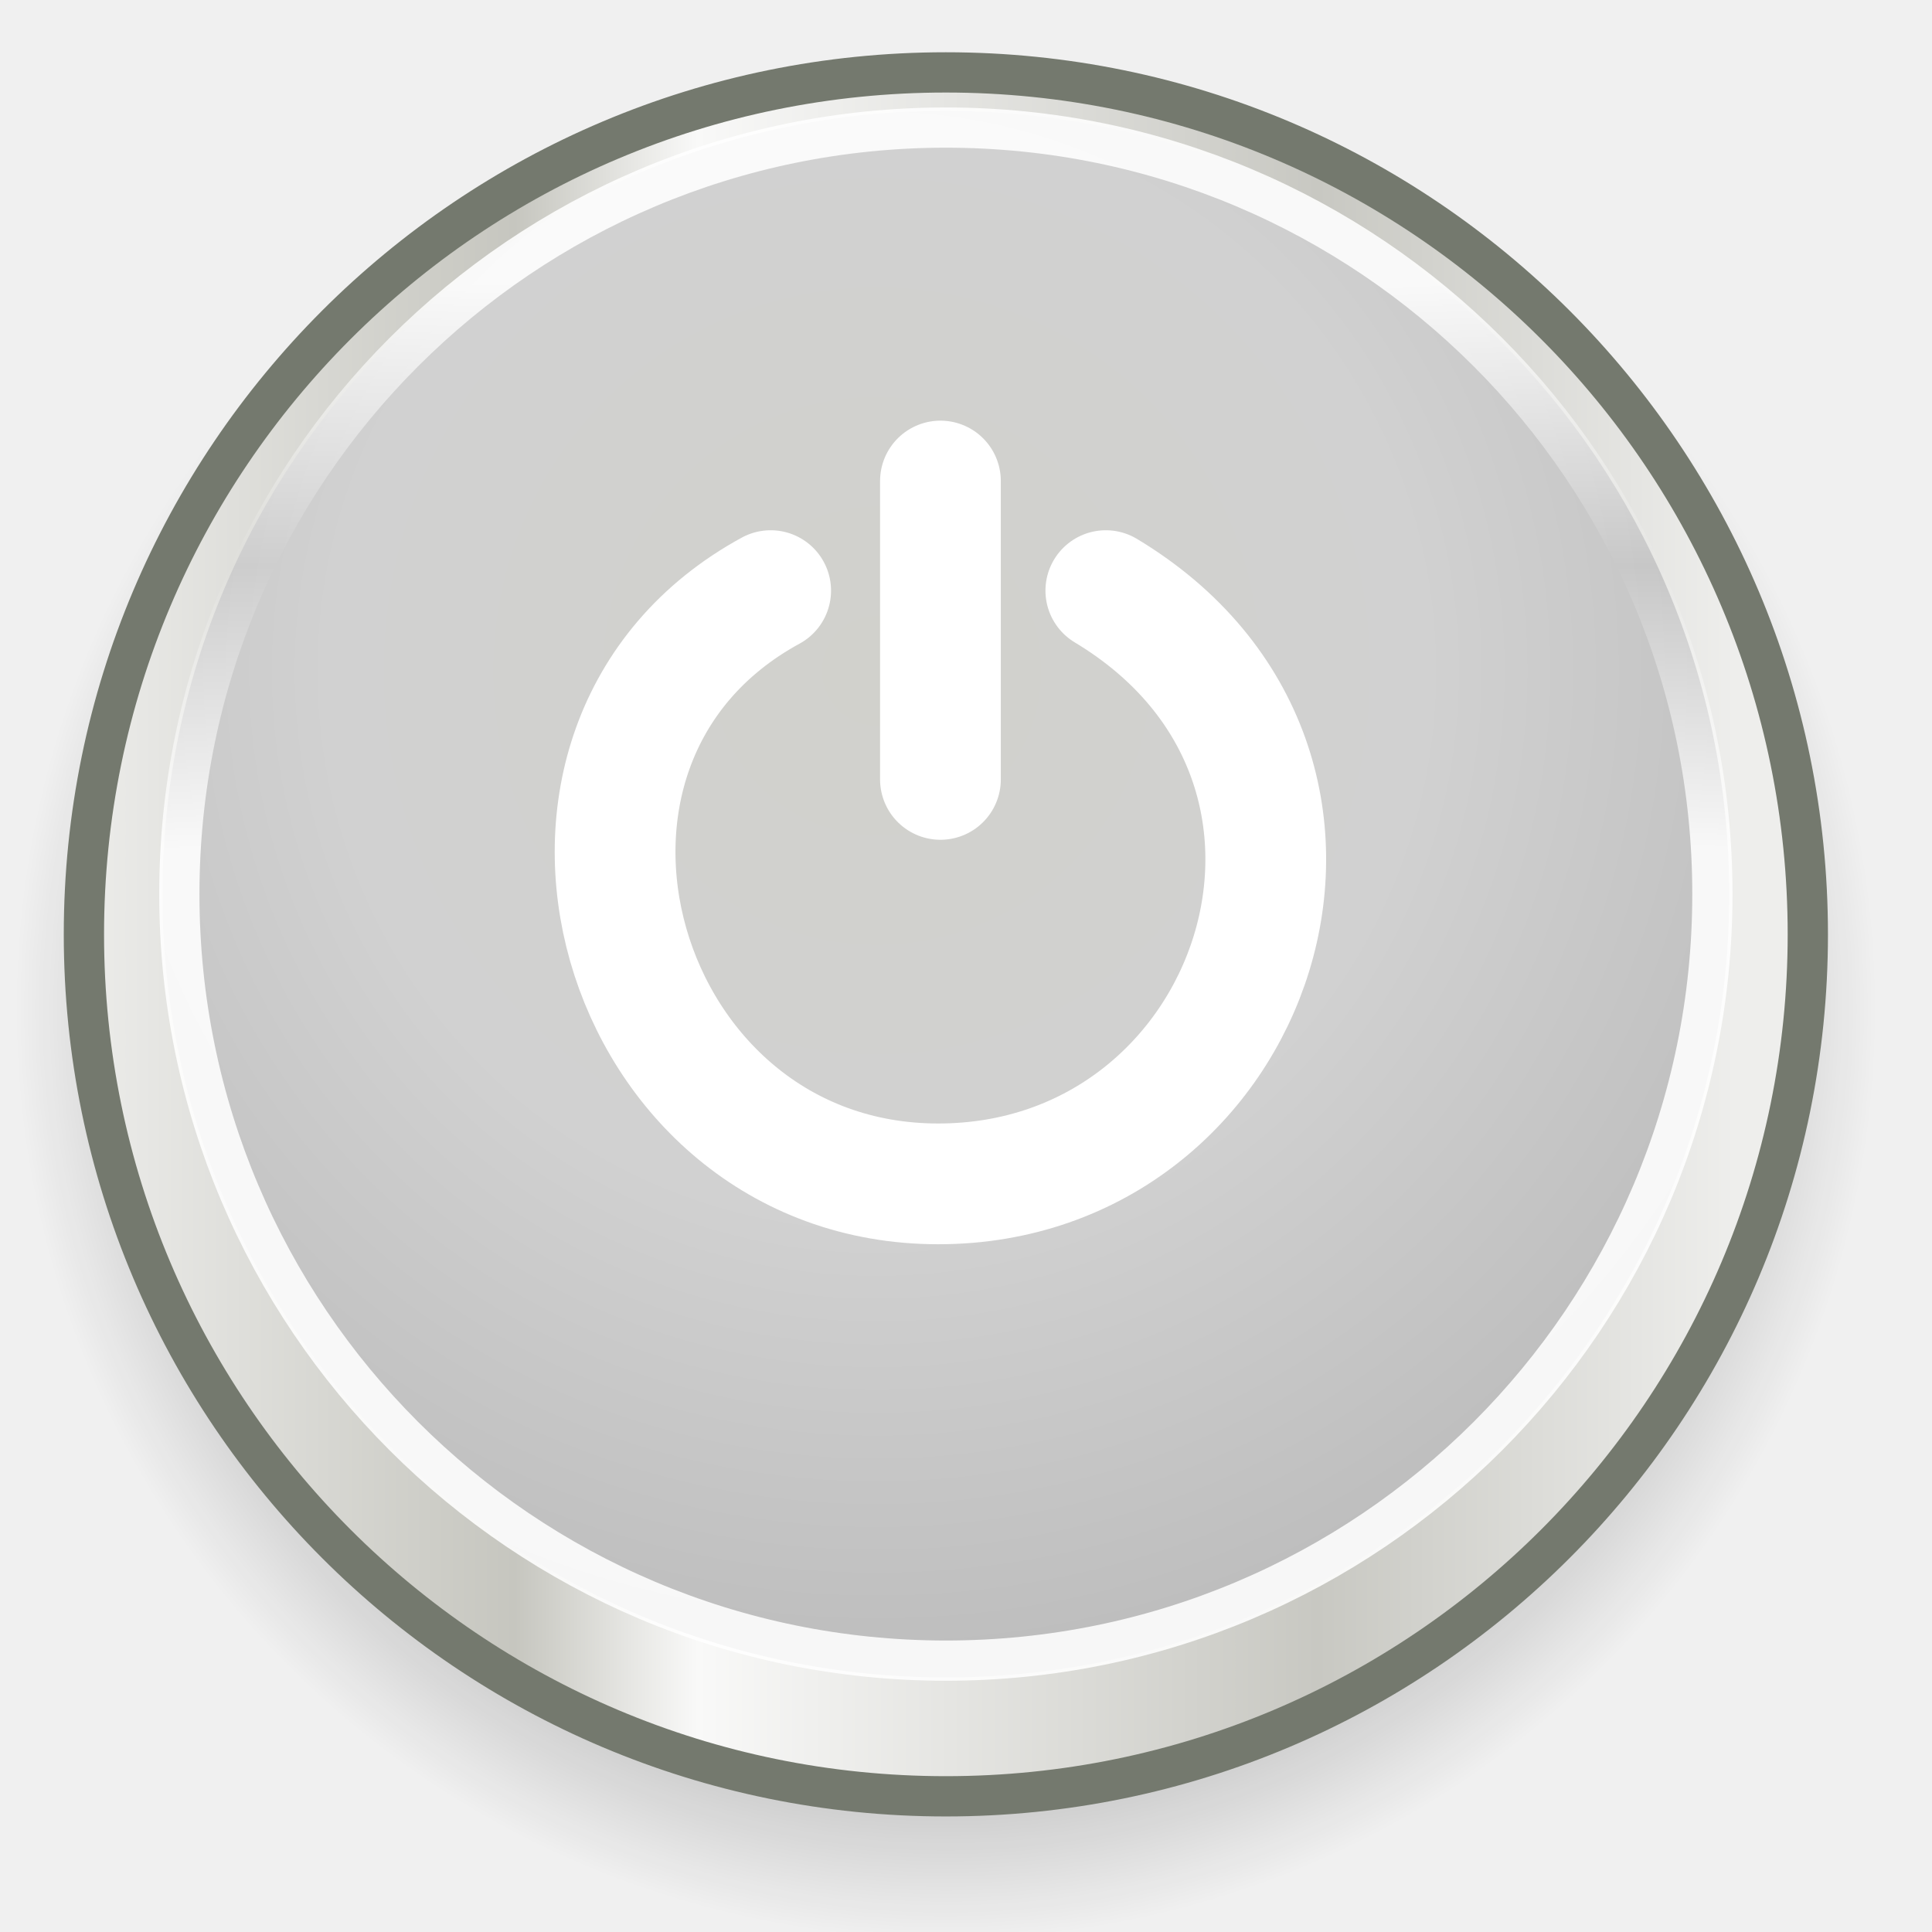
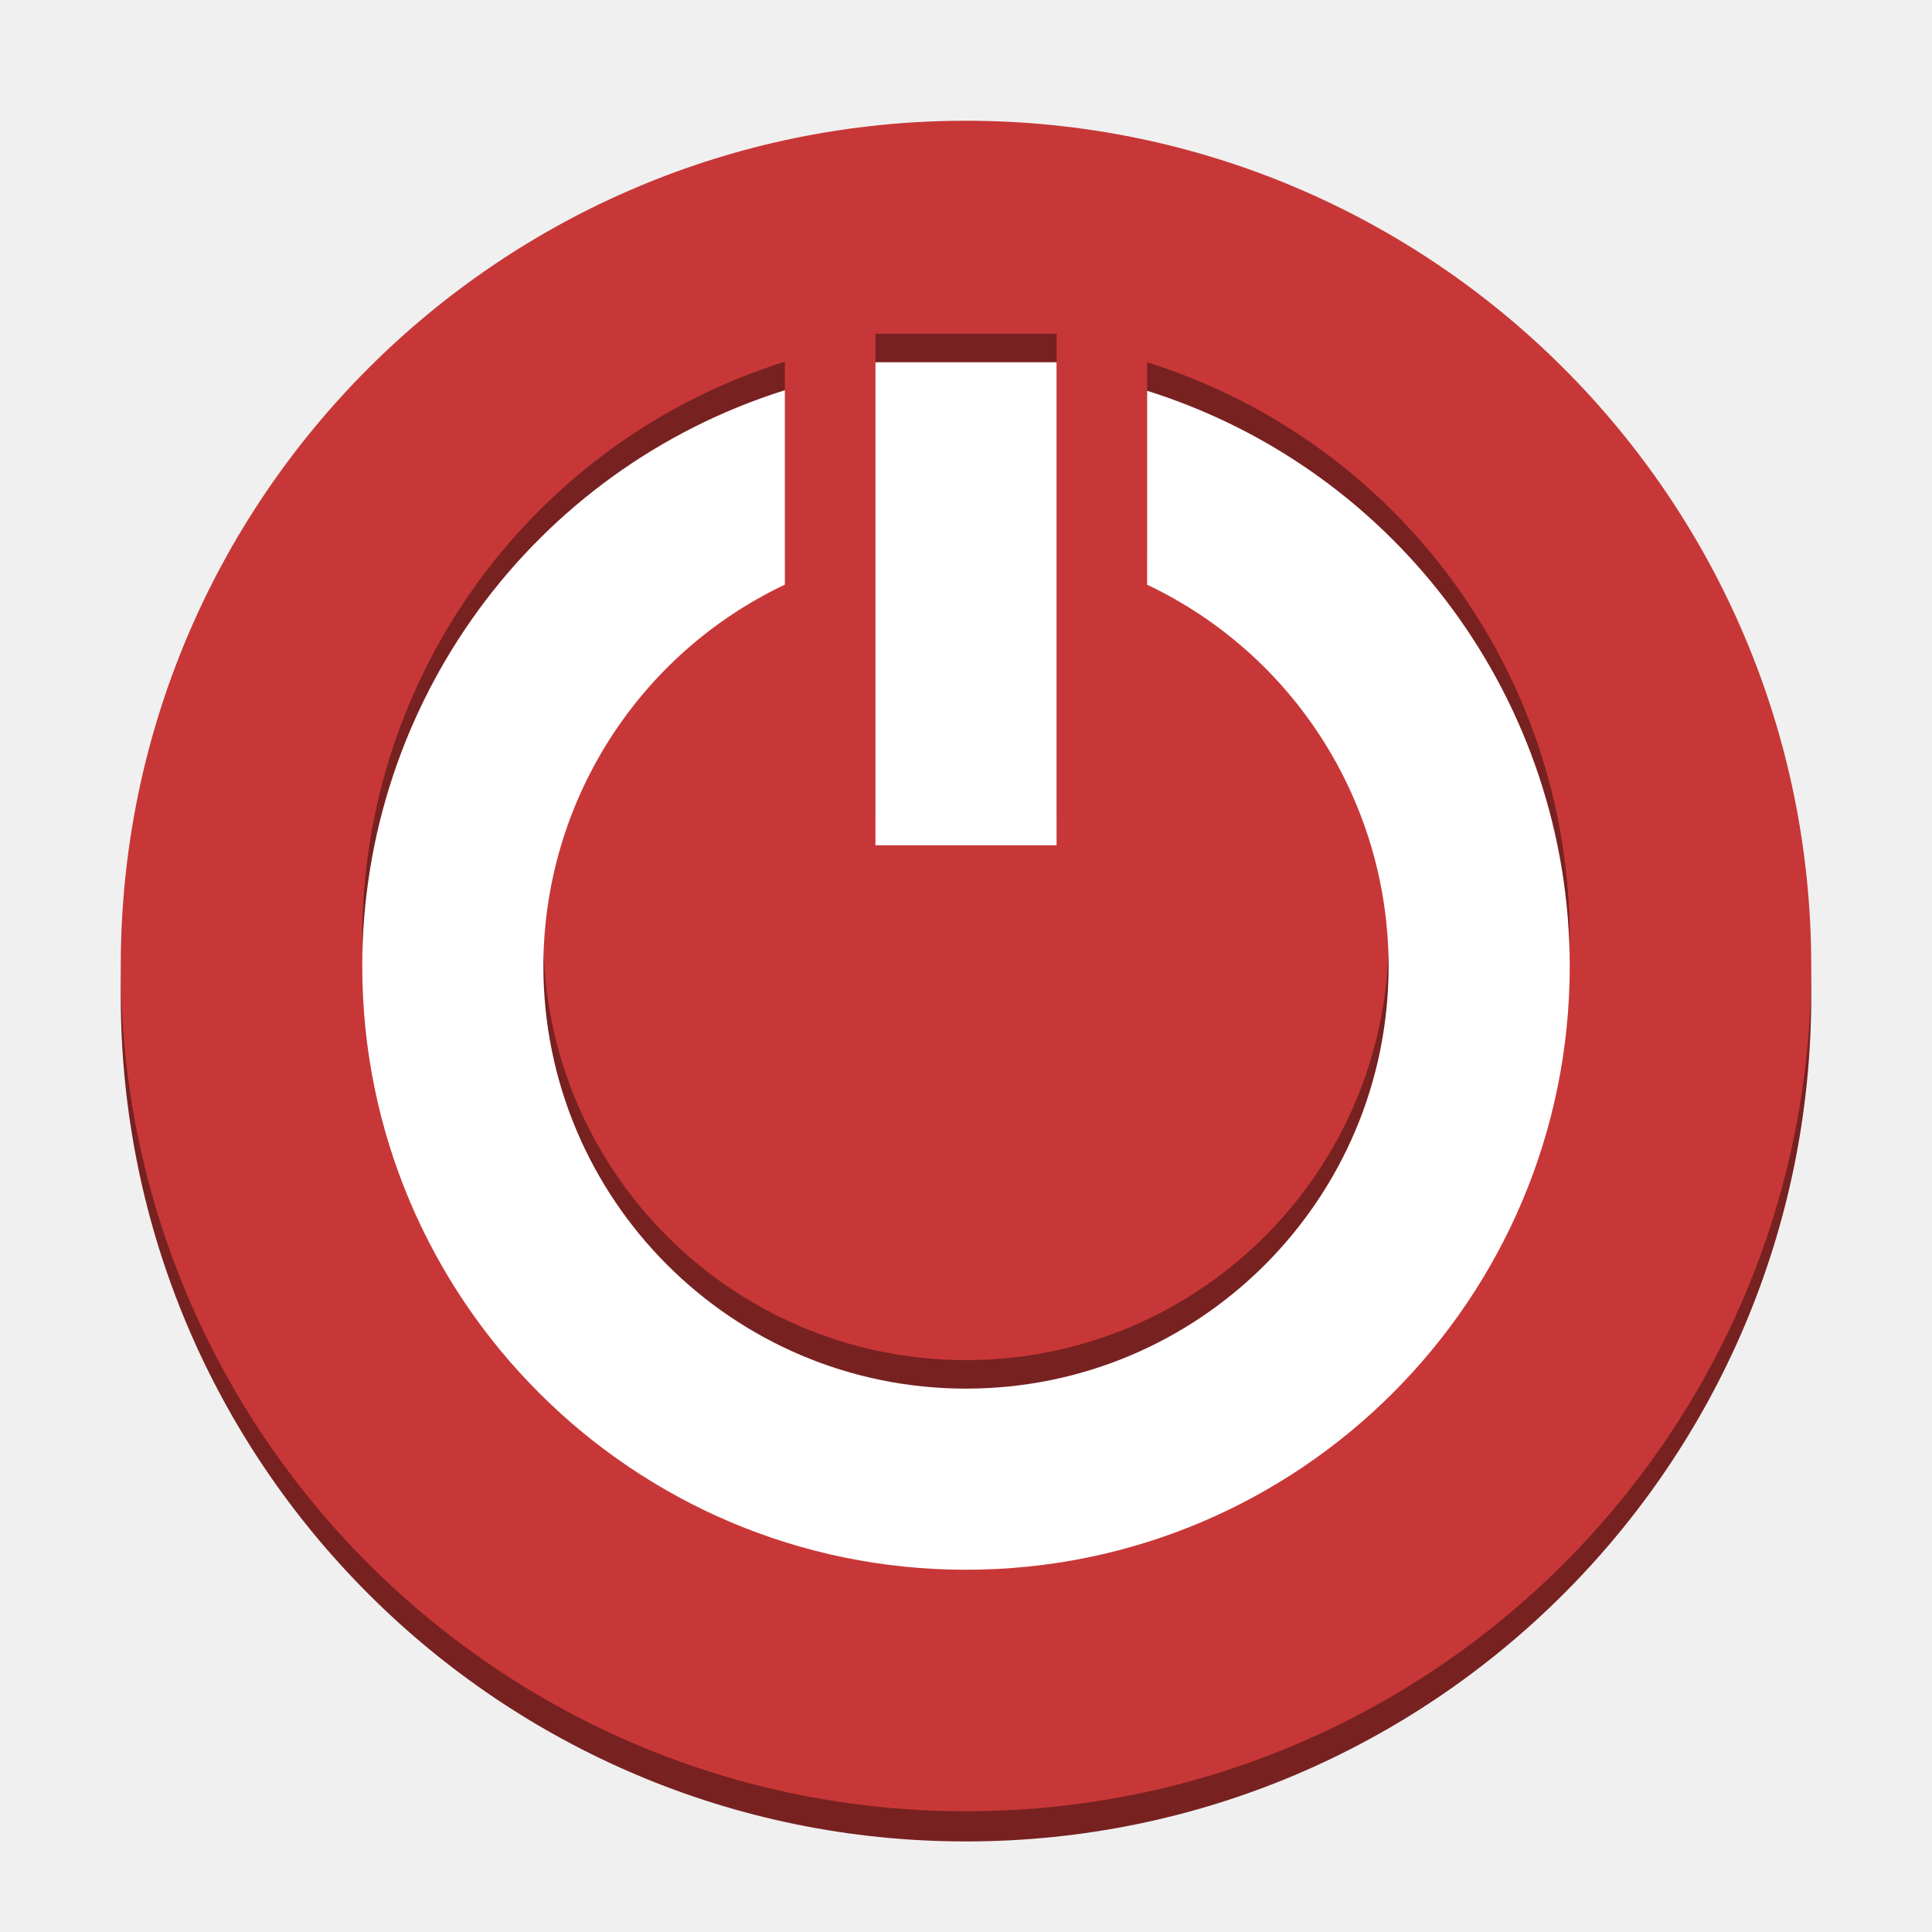
- <svg xmlns="http://www.w3.org/2000/svg" xmlns:xlink="http://www.w3.org/1999/xlink" id="svg11142" height="48px" width="48px">
+ <svg xmlns="http://www.w3.org/2000/svg" xmlns:xlink="http://www.w3.org/1999/xlink" version="1.1" id="svg11300" height="64" width="64">
  <defs id="defs3">
-     <linearGradient id="linearGradient4749">
-       <stop id="stop4751" offset="0" style="stop-color:#ffffff;stop-opacity:1;" />
-       <stop style="stop-color:#ffffff;stop-opacity:0;" offset="0.5" id="stop4757" />
-       <stop id="stop4753" offset="1" style="stop-color:#ffffff;stop-opacity:1;" />
+     <linearGradient id="linearGradient3264">
+       <stop id="stop3266" offset="0" style="stop-color:#c9c9c9;stop-opacity:1;" />
+       <stop style="stop-color:#f8f8f8;stop-opacity:1;" offset="0.25" id="stop3276" />
+       <stop style="stop-color:#e2e2e2;stop-opacity:1;" offset="0.5" id="stop3272" />
+       <stop id="stop3274" offset="0.75" style="stop-color:#b0b0b0;stop-opacity:1;" />
+       <stop id="stop3268" offset="1" style="stop-color:#c9c9c9;stop-opacity:1;" />
    </linearGradient>
-     <linearGradient id="linearGradient11280">
-       <stop id="stop11282" offset="0" style="stop-color:#ffffff;stop-opacity:1;" />
-       <stop id="stop11284" offset="1" style="stop-color:#eaeaea;stop-opacity:1;" />
+     <linearGradient id="linearGradient3256">
+       <stop id="stop3258" offset="0" style="stop-color:#000000;stop-opacity:1;" />
+       <stop id="stop3260" offset="1" style="stop-color:#000000;stop-opacity:0;" />
    </linearGradient>
-     <linearGradient id="linearGradient11272">
-       <stop id="stop11274" offset="0" style="stop-color:#666666;stop-opacity:1;" />
-       <stop id="stop11276" offset="1" style="stop-color:#000000;stop-opacity:1;" />
+     <linearGradient id="linearGradient2752">
+       <stop id="stop2754" offset="0" style="stop-color:#9d9d9d;stop-opacity:1;" />
+       <stop id="stop2756" offset="1" style="stop-color:#b9b9b9;stop-opacity:1;" />
    </linearGradient>
-     <linearGradient id="linearGradient11264">
-       <stop id="stop11266" offset="0" style="stop-color:#000000;stop-opacity:1;" />
-       <stop id="stop11268" offset="1" style="stop-color:#000000;stop-opacity:0;" />
+     <linearGradient id="linearGradient2711">
+       <stop id="stop2713" offset="0" style="stop-color:#909090;stop-opacity:1;" />
+       <stop id="stop2715" offset="1" style="stop-color:#bebebe;stop-opacity:0;" />
    </linearGradient>
-     <linearGradient id="linearGradient11218">
-       <stop id="stop11220" offset="0" style="stop-color:#edd400;stop-opacity:1;" />
-       <stop id="stop11222" offset="1" style="stop-color:#c3ae00;stop-opacity:1;" />
+     <linearGradient id="linearGradient2701">
+       <stop id="stop2703" offset="0" style="stop-color:#585956;stop-opacity:1;" />
+       <stop id="stop2705" offset="1" style="stop-color:#bbbeb8;stop-opacity:1;" />
    </linearGradient>
-     <linearGradient id="linearGradient11204">
-       <stop id="stop11206" offset="0" style="stop-color:#fffacf;stop-opacity:1;" />
-       <stop id="stop11208" offset="1" style="stop-color:#d6c000;stop-opacity:1;" />
+     <linearGradient id="linearGradient2691">
+       <stop id="stop2693" offset="0" style="stop-color:#868686;stop-opacity:1;" />
+       <stop id="stop2695" offset="1" style="stop-color:#e9e9e9;stop-opacity:1;" />
    </linearGradient>
-     <linearGradient id="linearGradient11178">
-       <stop style="stop-color:#d1d1cc;stop-opacity:1;" offset="0" id="stop11180" />
-       <stop id="stop4735" offset="0.5" style="stop-color:#d1d1d1;stop-opacity:1;" />
-       <stop style="stop-color:#b9b9b9;stop-opacity:1;" offset="1" id="stop11188" />
+     <linearGradient id="linearGradient2675">
+       <stop id="stop2677" offset="0" style="stop-color:#5b5b97;stop-opacity:1;" />
+       <stop id="stop2679" offset="1" style="stop-color:#1b1b43;stop-opacity:1;" />
    </linearGradient>
-     <linearGradient id="linearGradient11164">
-       <stop id="stop11166" offset="0" style="stop-color:#eeeeec;stop-opacity:1;" />
-       <stop style="stop-color:#c6c6bf;stop-opacity:1;" offset="0.27" id="stop11172" />
-       <stop id="stop11176" offset="0.379" style="stop-color:#f9f9f8;stop-opacity:1;" />
-       <stop id="stop11174" offset="0.75" style="stop-color:#c8c8c2;stop-opacity:1;" />
-       <stop id="stop11168" offset="1" style="stop-color:#eeeeec;stop-opacity:1;" />
+     <linearGradient id="linearGradient2667">
+       <stop id="stop2669" offset="0" style="stop-color:#ffffff;stop-opacity:1;" />
+       <stop id="stop2671" offset="1" style="stop-color:#fcfcff;stop-opacity:0;" />
    </linearGradient>
-     <linearGradient gradientUnits="userSpaceOnUse" y2="23.071" x2="42.471" y1="23.071" x1="7.143" id="linearGradient11170" xlink:href="#linearGradient11164" />
-     <radialGradient gradientTransform="matrix(1.364252,-9.115392e-17,9.115392e-17,1.364252,-9.47947,-5.618016)" gradientUnits="userSpaceOnUse" r="18.672" fy="17.225" fx="24.673" cy="17.225" cx="24.673" id="radialGradient11234" xlink:href="#linearGradient11178" />
-     <radialGradient gradientUnits="userSpaceOnUse" r="18.214" fy="23.071" fx="25.786" cy="23.071" cx="25.786" id="radialGradient11270" xlink:href="#linearGradient11264" />
-     <linearGradient gradientUnits="userSpaceOnUse" y2="8.588" x2="25.786" y1="21.978" x1="25.786" id="linearGradient4755" xlink:href="#linearGradient4749" />
+     <linearGradient id="linearGradient2635">
+       <stop id="stop2637" offset="0" style="stop-color:#f9fff5;stop-opacity:1;" />
+       <stop id="stop2639" offset="1" style="stop-color:#f9fff5;stop-opacity:0;" />
+     </linearGradient>
+     <linearGradient id="linearGradient2623">
+       <stop id="stop2625" offset="0" style="stop-color:#dfdfde;stop-opacity:1;" />
+       <stop id="stop2627" offset="1" style="stop-color:#9d9f9a;stop-opacity:1;" />
+     </linearGradient>
+     <linearGradient id="linearGradient2379">
+       <stop style="stop-color:#1a4876;stop-opacity:1;" offset="0" id="stop2381" />
+       <stop style="stop-color:#3f54a3;stop-opacity:0;" offset="1" id="stop2383" />
+     </linearGradient>
+     <linearGradient id="linearGradient2328">
+       <stop style="stop-color:#ffffff;stop-opacity:1;" offset="0" id="stop2330" />
+       <stop style="stop-color:#ffffff;stop-opacity:0;" offset="1" id="stop2332" />
+     </linearGradient>
+     <linearGradient id="linearGradient2307">
+       <stop style="stop-color:#5a7aa4;stop-opacity:1;" offset="0" id="stop2309" />
+       <stop style="stop-color:#5a7aa4;stop-opacity:0;" offset="1" id="stop2311" />
+     </linearGradient>
+     <linearGradient id="linearGradient2253">
+       <stop style="stop-color:#8f8f8f;stop-opacity:1;" offset="0" id="stop2255" />
+       <stop style="stop-color:#494949;stop-opacity:1;" offset="1" id="stop2257" />
+     </linearGradient>
+     <linearGradient id="linearGradient2245">
+       <stop style="stop-color:#dde1d9;stop-opacity:1;" offset="0" id="stop2247" />
+       <stop style="stop-color:#cacdc6;stop-opacity:1;" offset="1" id="stop2249" />
+     </linearGradient>
+     <linearGradient xlink:href="#linearGradient2307" id="linearGradient2313" gradientTransform="matrix(1.208393,0,0,0.98441,-0.789284,-0.50338)" x1="16.852" y1="9.324" x2="24.419" y2="53.735" gradientUnits="userSpaceOnUse" />
+     <linearGradient xlink:href="#linearGradient2328" id="linearGradient2334" gradientTransform="matrix(1.289166,0,0,0.922731,-0.789284,-0.50338)" x1="16.119" y1="10.842" x2="27.289" y2="39.032" gradientUnits="userSpaceOnUse" />
+     <linearGradient xlink:href="#linearGradient2379" id="linearGradient2445" gradientUnits="userSpaceOnUse" gradientTransform="matrix(1.02787,0,0,0.822296,1.523986,1.001198)" x1="21.356" y1="30.078" x2="19.995" y2="-1.322" />
+     <linearGradient y2="92.571" x2="10.728" y1="84.029" x1="10.728" gradientTransform="scale(1.983556,0.504145)" gradientUnits="userSpaceOnUse" id="linearGradient2653" xlink:href="#linearGradient2623" />
+     <linearGradient y2="74.098" x2="8.649" y1="101.285" x1="13.629" gradientTransform="scale(2.143634,0.466498)" gradientUnits="userSpaceOnUse" id="linearGradient2655" xlink:href="#linearGradient2635" />
+     <radialGradient xlink:href="#linearGradient3256" id="radialGradient13503" gradientUnits="userSpaceOnUse" gradientTransform="matrix(1,0,0,0.315315,0,26.81305)" cx="25.456" cy="39.161" fx="25.456" fy="39.161" r="19.622" />
+     <linearGradient xlink:href="#linearGradient3264" id="linearGradient13505" gradientUnits="userSpaceOnUse" gradientTransform="matrix(1.241935,0,0,1.241935,-5.027508,-7.208988)" x1="14.463" y1="12.285" x2="34.534" y2="39.685" />
+     <linearGradient id="linearGradient5272">
+       <stop style="stop-color:#73d216;stop-opacity:1;" offset="0" id="stop5274" />
+       <stop style="stop-color:#62b312;stop-opacity:1;" offset="1" id="stop5276" />
+     </linearGradient>
+     <linearGradient id="linearGradient5792">
+       <stop style="stop-color:#ef2929" offset="0" id="stop5794" />
+       <stop style="stop-color:#a40000" offset="1" id="stop5796" />
+     </linearGradient>
+     <linearGradient id="linearGradient3828">
+       <stop style="stop-color:#ffffff;stop-opacity:1;" offset="0" id="stop3830" />
+       <stop style="stop-color:#b7b7b7;stop-opacity:1;" offset="1" id="stop3832" />
+     </linearGradient>
+     <linearGradient id="linearGradient3820">
+       <stop style="stop-color:#dbdbdb;stop-opacity:1;" offset="0" id="stop3822" />
+       <stop style="stop-color:#b6b6b6;stop-opacity:1;" offset="1" id="stop3824" />
+     </linearGradient>
+     <linearGradient id="linearGradient3347">
+       <stop style="stop-color:#cbcbcb;stop-opacity:1;" offset="0" id="stop3349" />
+       <stop style="stop-color:#ffffff;stop-opacity:0.464;" offset="1" id="stop3351" />
+     </linearGradient>
+     <linearGradient id="linearGradient11520">
+       <stop id="stop11522" offset="0" style="stop-color:#ffffff;stop-opacity:1;" />
+       <stop id="stop11524" offset="1" style="stop-color:#dcdcdc;stop-opacity:1;" />
+     </linearGradient>
+     <linearGradient id="linearGradient11494">
+       <stop id="stop11496" offset="0" style="stop-color:#ef2929;stop-opacity:1;" />
+       <stop id="stop11498" offset="1" style="stop-color:#ef2929;stop-opacity:0;" />
+     </linearGradient>
+     <linearGradient id="linearGradient11415">
+       <stop id="stop11417" offset="0" style="stop-color:#204a87;stop-opacity:0;" />
+       <stop style="stop-color:#204a87;stop-opacity:1;" offset="0.5" id="stop11423" />
+       <stop id="stop11419" offset="1" style="stop-color:#204a87;stop-opacity:0;" />
+     </linearGradient>
+     <linearGradient gradientTransform="translate(-60.28571,-0.285714)" y2="34.462" x2="43.616" y1="3.774" x1="15.828" gradientUnits="userSpaceOnUse" id="linearGradient11425" xlink:href="#linearGradient11415" />
+     <linearGradient gradientTransform="translate(-60.57143)" y2="39.034" x2="35.68" y1="9.346" x1="9.696" gradientUnits="userSpaceOnUse" id="linearGradient11427" xlink:href="#linearGradient11415" />
+     <linearGradient y2="33.462" x2="26.759" y1="19.774" x1="13.267" gradientTransform="translate(-60.85714,0.428571)" gradientUnits="userSpaceOnUse" id="linearGradient11439" xlink:href="#linearGradient11415" />
+     <radialGradient r="8.5" fy="39.143" fx="12.071" cy="39.143" cx="12.071" gradientTransform="matrix(1,0,0,0.487395,0,20.06483)" gradientUnits="userSpaceOnUse" id="radialGradient11441" xlink:href="#linearGradient3256" />
+     <radialGradient gradientTransform="matrix(1.243453,0,0,1.243453,-6.713754,-3.742847)" gradientUnits="userSpaceOnUse" r="3.834" fy="15.048" fx="27.577" cy="15.048" cx="27.577" id="radialGradient11500" xlink:href="#linearGradient11494" />
+     <radialGradient r="3.834" fy="16.049" fx="27.577" cy="16.049" cx="27.577" gradientTransform="matrix(1.243453,0,0,1.243453,-6.713754,-3.742847)" gradientUnits="userSpaceOnUse" id="radialGradient11504" xlink:href="#linearGradient11494" />
+     <radialGradient gradientUnits="userSpaceOnUse" gradientTransform="matrix(1,0,0,0.338462,0,29.48178)" r="6.566" fy="44.565" fx="30.204" cy="44.565" cx="30.204" id="radialGradient11514" xlink:href="#linearGradient3256" />
+     <radialGradient gradientTransform="matrix(1.995058,0,0,1.995058,-24.32488,-35.70087)" gradientUnits="userSpaceOnUse" r="20.531" fy="35.878" fx="24.446" cy="35.878" cx="24.446" id="radialGradient11526" xlink:href="#linearGradient11520" />
+     <radialGradient r="6.566" fy="44.565" fx="30.204" cy="44.565" cx="30.204" gradientTransform="matrix(1,0,0,0.338462,0,29.48178)" gradientUnits="userSpaceOnUse" id="radialGradient11532" xlink:href="#linearGradient3256" />
+     <radialGradient xlink:href="#linearGradient3256" id="radialGradient1348" gradientUnits="userSpaceOnUse" gradientTransform="matrix(1,0,0,0.338462,0,29.48178)" cx="30.204" cy="44.565" fx="30.204" fy="44.565" r="6.566" />
+     <radialGradient xlink:href="#linearGradient11520" id="radialGradient1350" gradientUnits="userSpaceOnUse" gradientTransform="matrix(1.995058,0,0,1.995058,-24.32488,-35.70087)" cx="24.446" cy="35.878" fx="24.446" fy="35.878" r="20.531" />
+     <radialGradient xlink:href="#linearGradient11494" id="radialGradient1352" gradientUnits="userSpaceOnUse" gradientTransform="matrix(1.243453,0,0,1.243453,-6.713754,-3.742847)" cx="27.577" cy="16.049" fx="27.577" fy="16.049" r="3.834" />
+     <radialGradient xlink:href="#linearGradient11494" id="radialGradient1354" gradientUnits="userSpaceOnUse" gradientTransform="matrix(1.243453,0,0,1.243453,-6.713754,-3.742847)" cx="27.577" cy="15.048" fx="27.577" fy="15.048" r="3.834" />
+     <radialGradient xlink:href="#linearGradient3256" id="radialGradient1356" gradientUnits="userSpaceOnUse" gradientTransform="matrix(1,0,0,0.338462,0,29.48178)" cx="30.204" cy="44.565" fx="30.204" fy="44.565" r="6.566" />
+     <radialGradient xlink:href="#linearGradient11520" id="radialGradient1366" gradientUnits="userSpaceOnUse" gradientTransform="matrix(2.049266,0,0,2.049266,-25.65002,-37.31089)" cx="24.446" cy="35.878" fx="24.446" fy="35.878" r="20.531" />
+     <radialGradient xlink:href="#linearGradient3406" id="radialGradient3449" gradientUnits="userSpaceOnUse" gradientTransform="matrix(0.769501,-1.2425,0.6703,0.415141,-21.77857,41.36563)" cx="26.138" cy="38.807" fx="26.138" fy="38.807" r="21.333" />
+     <radialGradient xlink:href="#linearGradient3435" id="radialGradient3447" gradientUnits="userSpaceOnUse" cx="133.841" cy="23.914" fx="133.841" fy="23.914" r="21.333" gradientTransform="matrix(-0.0504822,0.01387847,-0.12844,-0.467196,35.41257,39.44172)" />
+     <radialGradient xlink:href="#linearGradient3435" id="radialGradient3443" gradientUnits="userSpaceOnUse" gradientTransform="matrix(0.105916,-0.0191424,0.104789,0.579807,17.13693,7.115158)" cx="35.511" cy="21.618" fx="35.511" fy="21.618" r="21.333" />
+     <radialGradient xlink:href="#linearGradient3435" id="radialGradient3433" gradientUnits="userSpaceOnUse" gradientTransform="matrix(0.00518427,-0.12286,0.544548,0.02297824,0.957234,26.30756)" cx="16.885" cy="33.378" fx="16.885" fy="33.378" r="21.333" />
+     <radialGradient xlink:href="#linearGradient3421" id="radialGradient3429" gradientUnits="userSpaceOnUse" gradientTransform="matrix(0.15845,-0.158988,0.432907,0.431441,-2.723645,15.00107)" cx="53.557" cy="48.238" fx="53.557" fy="48.238" r="21.333" />
+     <radialGradient xlink:href="#linearGradient3394" id="radialGradient3392" cx="37.751" cy="27.569" fx="37.751" fy="27.569" r="21.333" gradientUnits="userSpaceOnUse" gradientTransform="matrix(0.848684,0.95802,-0.782119,0.692834,18.69147,-20.52578)" />
+     <linearGradient gradientUnits="userSpaceOnUse" y2="54.698" x2="48.799" y1="3.61" x1="10.502" id="linearGradient6042" xlink:href="#linearGradient2328" />
+     <linearGradient gradientUnits="userSpaceOnUse" y2="18.367" x2="17.743" y1="31.495" x1="28.703" id="linearGradient6034" xlink:href="#linearGradient2328" />
+     <linearGradient y2="14.203" x2="35.391" y1="32.416" x1="12.274" gradientTransform="matrix(1.190476,0,0,1.190476,-4.224424,-2.500001)" gradientUnits="userSpaceOnUse" id="linearGradient4242" xlink:href="#linearGradient3121" />
+     <linearGradient gradientTransform="matrix(1.25,0,0,1.25,-5.652995,-2.604165)" gradientUnits="userSpaceOnUse" y2="28" x2="29" y1="14.625" x1="21.125" id="linearGradient4224" xlink:href="#linearGradient4236" />
+     <linearGradient gradientTransform="matrix(1.190476,0,0,1.190476,-4.224424,-2.5)" y2="34.307" x2="32.511" y1="11.188" x1="14.997" gradientUnits="userSpaceOnUse" id="linearGradient3912" xlink:href="#linearGradient3112" />
+     <linearGradient id="linearGradient3121" gradientUnits="userSpaceOnUse" x1="12.274" y1="32.416" x2="35.391" y2="14.203">
+       <stop offset="0" style="stop-color:#FBFBFB" id="stop3123" />
+       <stop offset="0.5" style="stop-color:#B6B6B6" id="stop3125" />
+       <stop offset="1" style="stop-color:#E4E4E4" id="stop3127" />
+     </linearGradient>
+     <linearGradient id="linearGradient3112" gradientUnits="userSpaceOnUse" x1="14.997" y1="11.188" x2="32.511" y2="34.307">
+       <stop offset="0" style="stop-color:#EBEBEB" id="stop3114" />
+       <stop offset="0.5" style="stop-color:#FFFFFF" id="stop3116" />
+       <stop offset="1" style="stop-color:#EBEBEB" id="stop3118" />
+     </linearGradient>
+     <linearGradient id="linearGradient4236">
+       <stop id="stop4238" offset="0" style="stop-color:#ffffff;stop-opacity:0.327;" />
+       <stop id="stop4240" offset="1" style="stop-color:#ffffff;stop-opacity:0.604;" />
+     </linearGradient>
+     <linearGradient id="linearGradient3394" gradientUnits="userSpaceOnUse" x1="12.274" y1="32.416" x2="35.391" y2="14.203">
+       <stop offset="0" style="stop-color:#fff307;stop-opacity:1;" id="stop3396" />
+       <stop offset="0.5" style="stop-color:#166eff;stop-opacity:1;" id="stop3398" />
+       <stop offset="1" style="stop-color:#ffffff;stop-opacity:0;" id="stop3400" />
+     </linearGradient>
+     <linearGradient y2="14.203" x2="35.391" y1="32.416" x1="12.274" gradientUnits="userSpaceOnUse" id="linearGradient3406">
+       <stop id="stop3408" style="stop-color:#b307ff;stop-opacity:0.822;" offset="0" />
+       <stop id="stop3410" style="stop-color:#f0ff8b;stop-opacity:0.644;" offset="1" />
+       <stop id="stop3412" style="stop-color:#ffffff;stop-opacity:0;" offset="1" />
+     </linearGradient>
+     <linearGradient id="linearGradient3421" gradientUnits="userSpaceOnUse" x1="12.274" y1="32.416" x2="35.391" y2="14.203">
+       <stop offset="0" style="stop-color:#ffffff;stop-opacity:1;" id="stop3423" />
+       <stop offset="1" style="stop-color:#b8c04c;stop-opacity:0;" id="stop3427" />
+     </linearGradient>
+     <linearGradient y2="14.203" x2="35.391" y1="32.416" x1="12.274" gradientUnits="userSpaceOnUse" id="linearGradient3435">
+       <stop id="stop3437" style="stop-color:#ffffc8;stop-opacity:1;" offset="0" />
+       <stop id="stop3439" style="stop-color:#9a91ef;stop-opacity:0;" offset="1" />
+     </linearGradient>
+     <radialGradient xlink:href="#linearGradient3435" id="radialGradient5529" gradientUnits="userSpaceOnUse" gradientTransform="matrix(-0.03483272,0.00957614,-0.08862359,-0.322365,39.01024,41.0505)" cx="133.841" cy="23.914" fx="133.841" fy="23.914" r="21.333" />
+     <radialGradient xlink:href="#linearGradient3435" id="radialGradient5532" gradientUnits="userSpaceOnUse" gradientTransform="matrix(0.07308203,-0.01320826,0.0723044,0.400067,26.40005,18.74518)" cx="35.511" cy="21.618" fx="35.511" fy="21.618" r="21.333" />
+     <radialGradient xlink:href="#linearGradient3435" id="radialGradient5535" gradientUnits="userSpaceOnUse" gradientTransform="matrix(0.00357714,-0.08477339,0.375738,0.01585498,15.23606,31.98793)" cx="16.885" cy="33.378" fx="16.885" fy="33.378" r="21.333" />
+     <radialGradient xlink:href="#linearGradient3421" id="radialGradient5538" gradientUnits="userSpaceOnUse" gradientTransform="matrix(0.10933,-0.109702,0.298706,0.297694,12.69626,24.18646)" cx="53.557" cy="48.238" fx="53.557" fy="48.238" r="21.333" />
+     <radialGradient xlink:href="#linearGradient3406" id="radialGradient5541" gradientUnits="userSpaceOnUse" gradientTransform="matrix(0.530956,-0.857325,0.462507,0.286447,-0.45164,42.378)" cx="26.138" cy="38.807" fx="26.138" fy="38.807" r="21.333" />
+     <radialGradient xlink:href="#linearGradient3394" id="radialGradient5544" gradientUnits="userSpaceOnUse" gradientTransform="matrix(0.585592,0.661034,-0.539662,0.478055,27.47269,-0.32707)" cx="37.751" cy="27.569" fx="37.751" fy="27.569" r="21.333" />
+     <linearGradient xlink:href="#linearGradient2328" id="linearGradient5548" gradientUnits="userSpaceOnUse" x1="10.502" y1="3.61" x2="48.799" y2="54.698" gradientTransform="matrix(0.69,0,0,0.69,14.57557,13.83572)" />
+     <linearGradient xlink:href="#linearGradient4236" id="linearGradient5551" gradientUnits="userSpaceOnUse" gradientTransform="matrix(0.8625,0,0,0.8625,10.67501,12.03885)" x1="21.125" y1="14.625" x2="29" y2="28" />
+     <linearGradient xlink:href="#linearGradient3121" id="linearGradient5558" gradientUnits="userSpaceOnUse" gradientTransform="matrix(0.821428,0,0,0.821428,11.66072,12.11072)" x1="12.274" y1="32.416" x2="35.391" y2="14.203" />
+     <linearGradient xlink:href="#linearGradient3112" id="linearGradient5561" gradientUnits="userSpaceOnUse" gradientTransform="matrix(0.821428,0,0,0.821428,11.66072,12.11072)" x1="14.997" y1="11.188" x2="32.511" y2="34.307" />
+     <radialGradient xlink:href="#linearGradient3256" id="radialGradient5588" cx="31.25" cy="44" fx="31.25" fy="44" r="15.5" gradientTransform="matrix(1,0,0,0.25,0,33)" gradientUnits="userSpaceOnUse" />
+     <linearGradient gradientUnits="userSpaceOnUse" y2="39.685" x2="34.534" y1="12.285" x1="14.463" id="linearGradient3270" xlink:href="#linearGradient3264" />
+     <radialGradient gradientUnits="userSpaceOnUse" gradientTransform="matrix(1,0,0,0.315315,0,26.81305)" r="19.622" fy="39.161" fx="25.456" cy="39.161" cx="25.456" id="radialGradient3262" xlink:href="#linearGradient3256" />
+     <radialGradient r="20.531" fy="35.878" fx="24.446" cy="35.878" cx="24.446" gradientTransform="matrix(2.049266,0,0,2.049266,-25.65002,-37.31089)" gradientUnits="userSpaceOnUse" id="radialGradient5781" xlink:href="#linearGradient11520" />
+     <radialGradient r="6.566" fy="44.565" fx="30.204" cy="44.565" cx="30.204" gradientTransform="matrix(1,0,0,0.338462,0,29.48178)" gradientUnits="userSpaceOnUse" id="radialGradient5779" xlink:href="#linearGradient3256" />
+     <radialGradient r="3.834" fy="15.048" fx="27.577" cy="15.048" cx="27.577" gradientTransform="matrix(1.243453,0,0,1.243453,-6.713754,-3.742847)" gradientUnits="userSpaceOnUse" id="radialGradient5777" xlink:href="#linearGradient11494" />
+     <radialGradient r="3.834" fy="16.049" fx="27.577" cy="16.049" cx="27.577" gradientTransform="matrix(1.243453,0,0,1.243453,-6.713754,-3.742847)" gradientUnits="userSpaceOnUse" id="radialGradient5775" xlink:href="#linearGradient11494" />
+     <radialGradient r="20.531" fy="35.878" fx="24.446" cy="35.878" cx="24.446" gradientTransform="matrix(1.995058,0,0,1.995058,-24.32488,-35.70087)" gradientUnits="userSpaceOnUse" id="radialGradient5773" xlink:href="#linearGradient11520" />
+     <radialGradient r="6.566" fy="44.565" fx="30.204" cy="44.565" cx="30.204" gradientTransform="matrix(1,0,0,0.338462,0,29.48178)" gradientUnits="userSpaceOnUse" id="radialGradient5771" xlink:href="#linearGradient3256" />
+     <radialGradient xlink:href="#linearGradient3256" id="radialGradient5769" gradientUnits="userSpaceOnUse" gradientTransform="matrix(1,0,0,0.338462,0,29.48178)" cx="30.204" cy="44.565" fx="30.204" fy="44.565" r="6.566" />
+     <radialGradient xlink:href="#linearGradient11520" id="radialGradient5767" cx="24.446" cy="35.878" fx="24.446" fy="35.878" r="20.531" gradientUnits="userSpaceOnUse" gradientTransform="matrix(1.995058,0,0,1.995058,-24.32488,-35.70087)" />
+     <radialGradient xlink:href="#linearGradient3256" id="radialGradient5765" cx="30.204" cy="44.565" fx="30.204" fy="44.565" r="6.566" gradientTransform="matrix(1,0,0,0.338462,0,29.48178)" gradientUnits="userSpaceOnUse" />
+     <radialGradient xlink:href="#linearGradient11494" id="radialGradient5763" gradientUnits="userSpaceOnUse" gradientTransform="matrix(1.243453,0,0,1.243453,-6.713754,-3.742847)" cx="27.577" cy="16.049" fx="27.577" fy="16.049" r="3.834" />
+     <radialGradient xlink:href="#linearGradient11494" id="radialGradient5761" cx="27.577" cy="15.048" fx="27.577" fy="15.048" r="3.834" gradientUnits="userSpaceOnUse" gradientTransform="matrix(1.243453,0,0,1.243453,-6.713754,-3.742847)" />
+     <radialGradient xlink:href="#linearGradient3256" id="radialGradient5759" gradientUnits="userSpaceOnUse" gradientTransform="matrix(1,0,0,0.487395,0,20.06483)" cx="12.071" cy="39.143" fx="12.071" fy="39.143" r="8.5" />
  </defs>
-   <g id="layer1">
-     <path style="opacity:1;color:#000000;fill:url(#radialGradient11270);fill-opacity:1;fill-rule:evenodd;stroke:none;stroke-width:0.851;stroke-linecap:round;stroke-linejoin:round;marker:none;marker-start:none;marker-mid:none;marker-end:none;stroke-miterlimit:4;stroke-dasharray:none;stroke-dashoffset:0;stroke-opacity:1;visibility:visible;display:inline;overflow:visible" id="path11262" d="M 44 23.071 A 18.214 18.214 0 1 1  7.571,23.071 A 18.214 18.214 0 1 1  44 23.071 z" transform="matrix(1.269833,0,0,1.269833,-9.24356,-4.225444)" />
-     <path transform="matrix(1.175715,0,0,1.175715,-6.816669,-3.911156)" d="M 44 23.071 A 18.214 18.214 0 1 1  7.571,23.071 A 18.214 18.214 0 1 1  44 23.071 z" id="path11152" style="opacity:1;color:#000000;fill:url(#linearGradient11170);fill-opacity:1;fill-rule:evenodd;stroke:#74796e;stroke-width:0.851;stroke-linecap:round;stroke-linejoin:round;marker:none;marker-start:none;marker-mid:none;marker-end:none;stroke-miterlimit:4;stroke-dasharray:none;stroke-dashoffset:0;stroke-opacity:1;visibility:visible;display:inline;overflow:visible" />
-     <path style="overflow:visible;display:inline;visibility:visible;stroke-opacity:1;stroke-dashoffset:0;stroke-dasharray:none;stroke-miterlimit:4;marker-end:none;marker-mid:none;marker-start:none;marker:none;stroke-linejoin:round;stroke-linecap:round;stroke-width:0.936;stroke:none;fill-rule:evenodd;fill-opacity:1.0;fill:url(#radialGradient11234);color:#000000;opacity:1" id="path11154" d="M 44 23.071 A 18.214 18.214 0 1 1  7.571,23.071 A 18.214 18.214 0 1 1  44 23.071 z" transform="matrix(1.06849,0,0,1.06849,-4.051771,-2.437299)" />
-     <path id="path4743" d="M 19.147,14.674 C 12.154,18.487 15.316,29.413 23.31,29.413 C 31.221,29.413 34.766,19.055 27.474,14.674" style="opacity:1;color:#000000;fill:none;fill-opacity:1;fill-rule:evenodd;stroke:#ffffff;stroke-width:3;stroke-linecap:round;stroke-linejoin:miter;marker:none;marker-start:none;marker-mid:none;marker-end:none;stroke-miterlimit:10;stroke-dasharray:none;stroke-dashoffset:0;stroke-opacity:1;visibility:visible;display:inline;overflow:visible" />
-     <path id="path4745" d="M 23.365,19.364 L 23.365,11.951" style="opacity:1;color:#000000;fill:none;fill-opacity:1;fill-rule:evenodd;stroke:#ffffff;stroke-width:3;stroke-linecap:round;stroke-linejoin:miter;marker:none;marker-start:none;marker-mid:none;marker-end:none;stroke-miterlimit:10;stroke-dasharray:none;stroke-dashoffset:0;stroke-opacity:1;visibility:visible;display:inline;overflow:visible" />
-     <path transform="matrix(1.04555,0,0,1.04555,-3.460245,-1.908039)" d="M 44 23.071 A 18.214 18.214 0 1 1  7.571,23.071 A 18.214 18.214 0 1 1  44 23.071 z" id="path4747" style="opacity:0.882;color:#000000;fill:none;fill-opacity:1;fill-rule:evenodd;stroke:url(#linearGradient4755);stroke-width:0.956;stroke-linecap:round;stroke-linejoin:round;marker:none;marker-start:none;marker-mid:none;marker-end:none;stroke-miterlimit:4;stroke-dasharray:none;stroke-dashoffset:0;stroke-opacity:1;visibility:visible;display:inline;overflow:visible" />
+   <g transform="translate(0,16)" id="layer1">
+     <circle r="28" cy="17" cx="32" id="path2233-3" style="opacity:1;fill:#782121;fill-opacity:1;stroke:none;stroke-width:3.848;stroke-linecap:round;stroke-linejoin:round;stroke-miterlimit:4;stroke-dasharray:none;stroke-opacity:1" />
+     <circle r="28" cy="16" cx="32" id="path2233" style="opacity:1;fill:#c83737;fill-opacity:1;stroke:none;stroke-width:3.848;stroke-linecap:round;stroke-linejoin:round;stroke-miterlimit:4;stroke-dasharray:none;stroke-opacity:1" />
+     <path id="path985-3" d="m 26,-4.02 a 20,20 0 0 0 -14,19.074 20,20 0 0 0 20,20 20,20 0 0 0 20,-20 A 20,20 0 0 0 38,-4 v 6.424 a 14,14 0 0 1 8,12.631 14,14 0 0 1 -14,14 14,14 0 0 1 -14,-14 14,14 0 0 1 8,-12.633 z" style="opacity:1;fill:#782121;fill-opacity:1;stroke:none;stroke-width:3.78;stroke-linecap:round;stroke-linejoin:round;stroke-miterlimit:4;stroke-dasharray:none;stroke-opacity:1" />
+     <path id="path985" transform="translate(0,-16)" d="M 26 12.926 A 20 20 0 0 0 12 32 A 20 20 0 0 0 32 52 A 20 20 0 0 0 52 32 A 20 20 0 0 0 38 12.945 L 38 19.369 A 14 14 0 0 1 46 32 A 14 14 0 0 1 32 46 A 14 14 0 0 1 18 32 A 14 14 0 0 1 26 19.367 L 26 12.926 z " style="opacity:1;fill:#ffffff;fill-opacity:1;stroke:none;stroke-width:3.78;stroke-linecap:round;stroke-linejoin:round;stroke-miterlimit:4;stroke-dasharray:none;stroke-opacity:1" />
+     <rect y="-4.945" x="29" height="16" width="6" id="rect1005-6" style="opacity:1;fill:#782121;fill-opacity:1;stroke:none;stroke-width:3.78;stroke-linecap:round;stroke-linejoin:round;stroke-miterlimit:4;stroke-dasharray:none;stroke-opacity:1" />
+     <rect y="-4" x="29" height="16" width="6" id="rect1005" style="opacity:1;fill:#ffffff;fill-opacity:1;stroke:none;stroke-width:3.78;stroke-linecap:round;stroke-linejoin:round;stroke-miterlimit:4;stroke-dasharray:none;stroke-opacity:1" />
  </g>
</svg>
